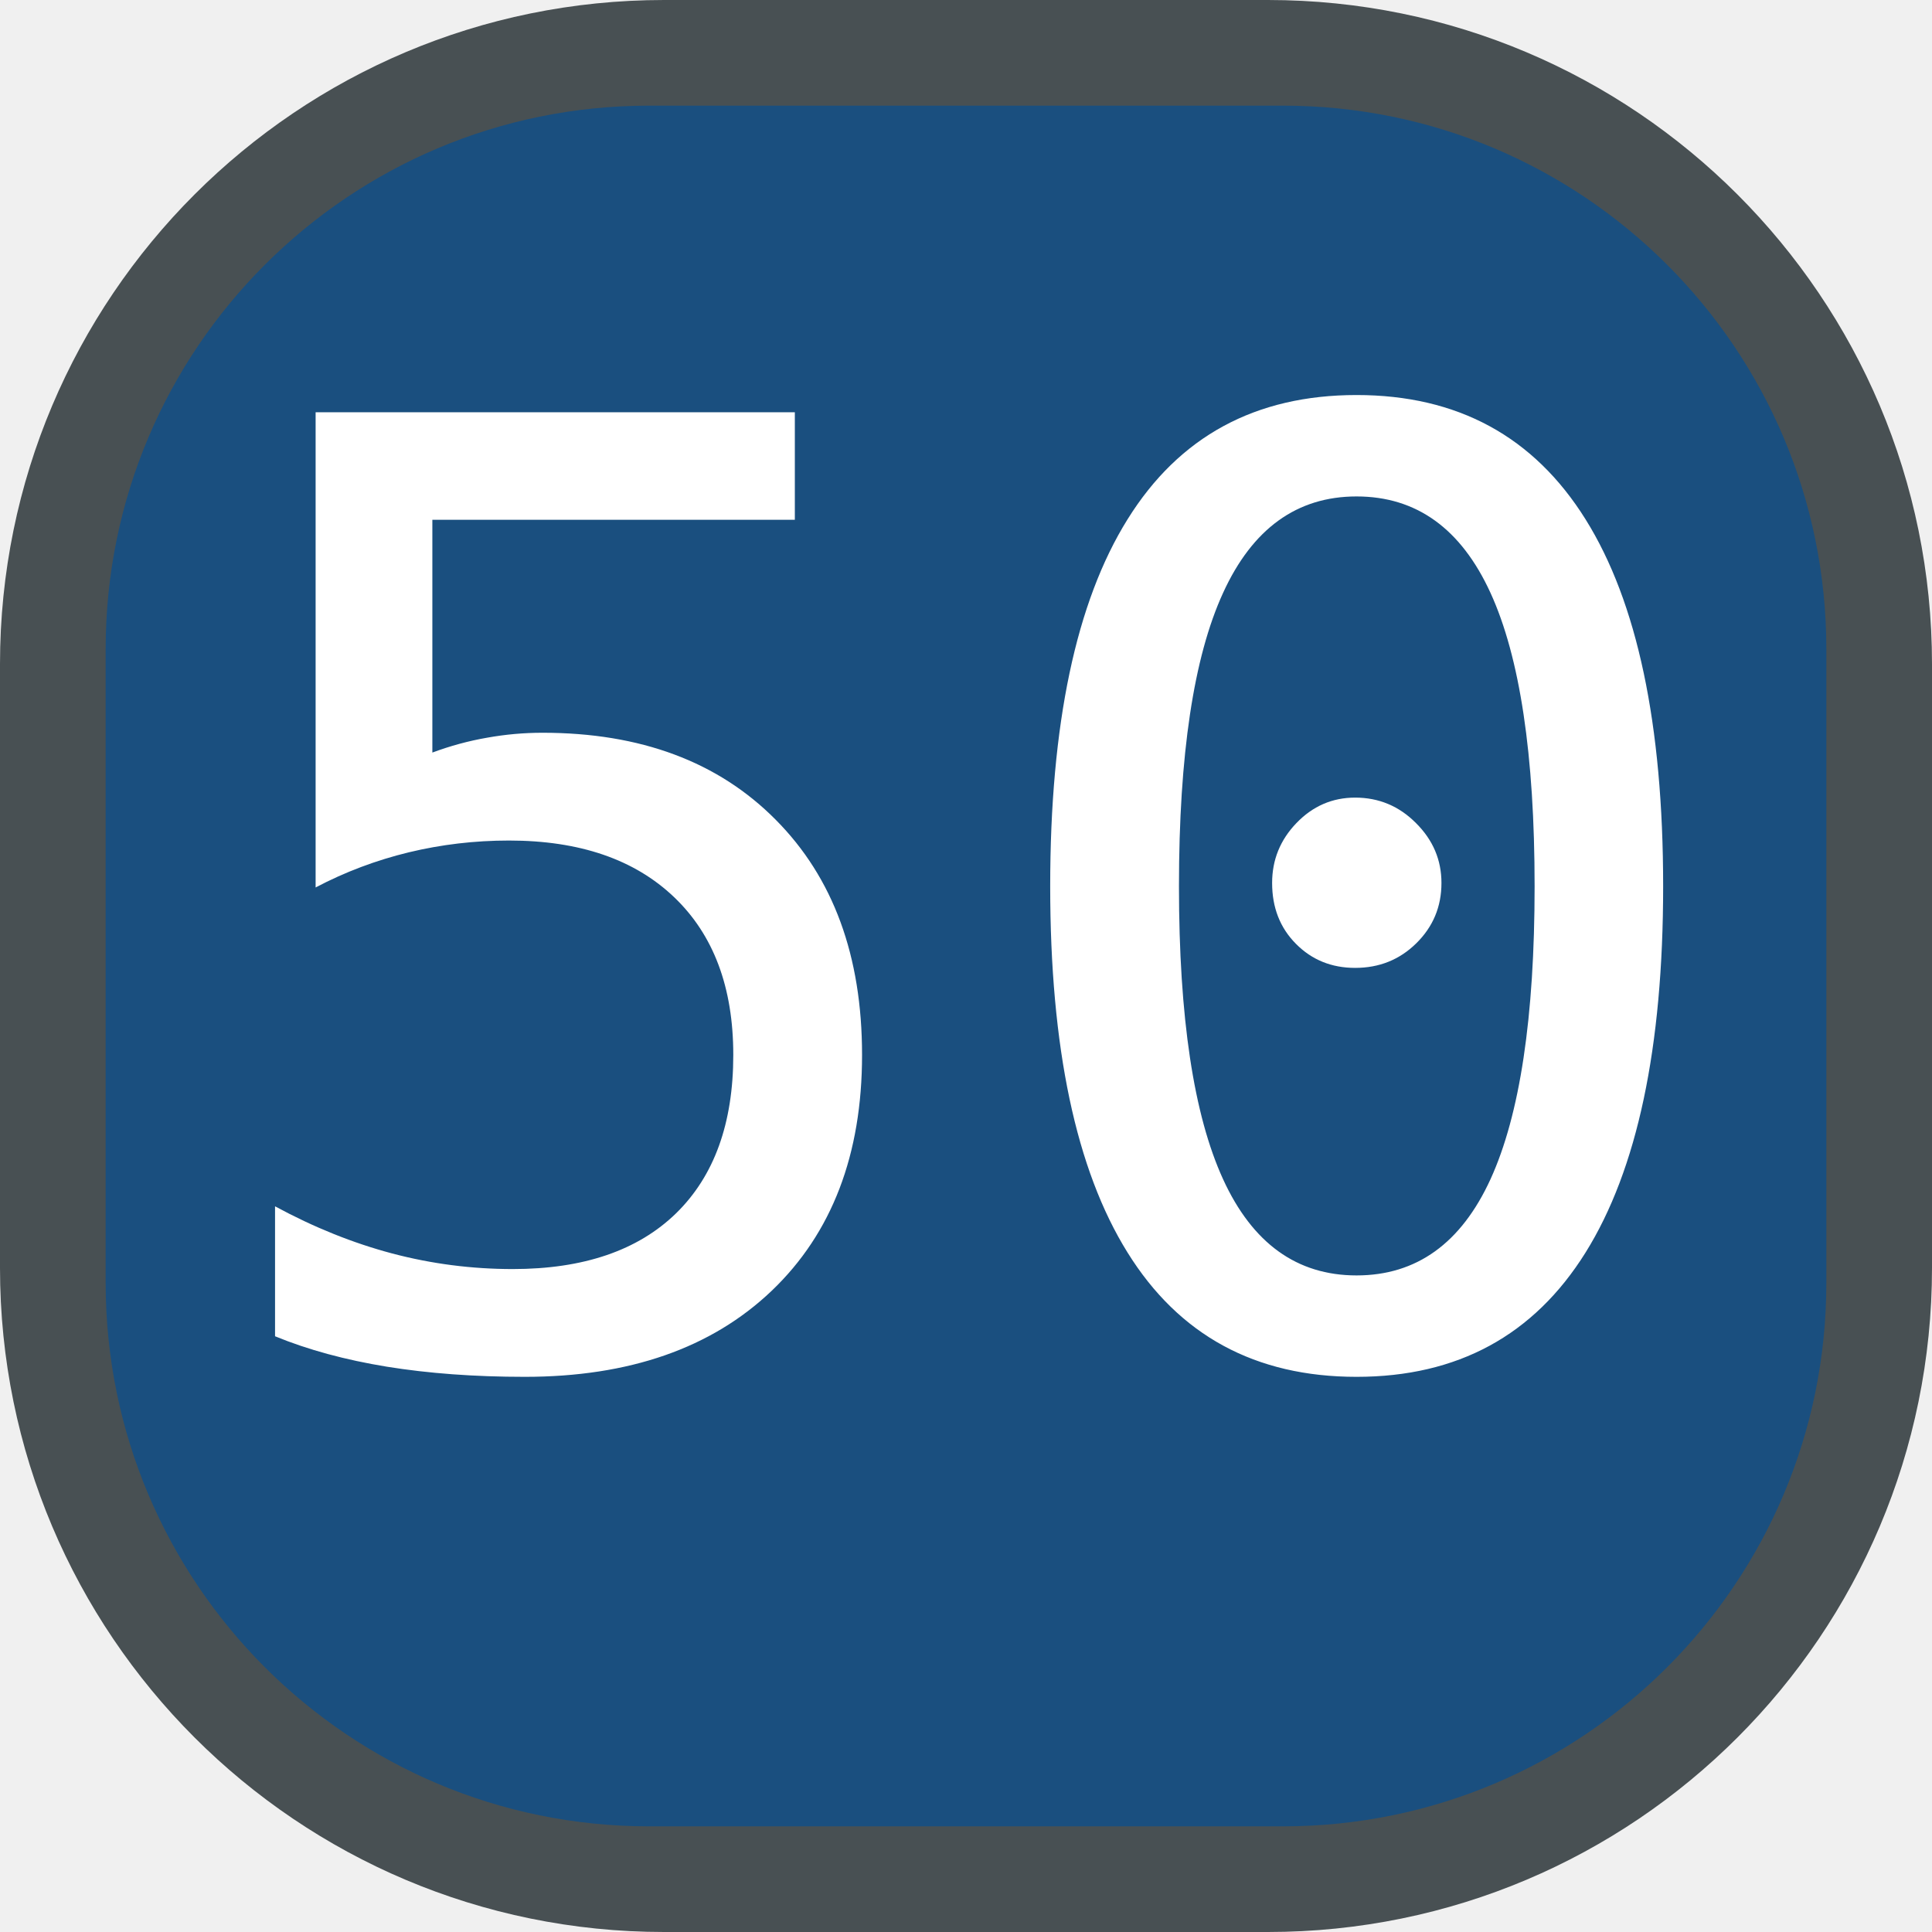
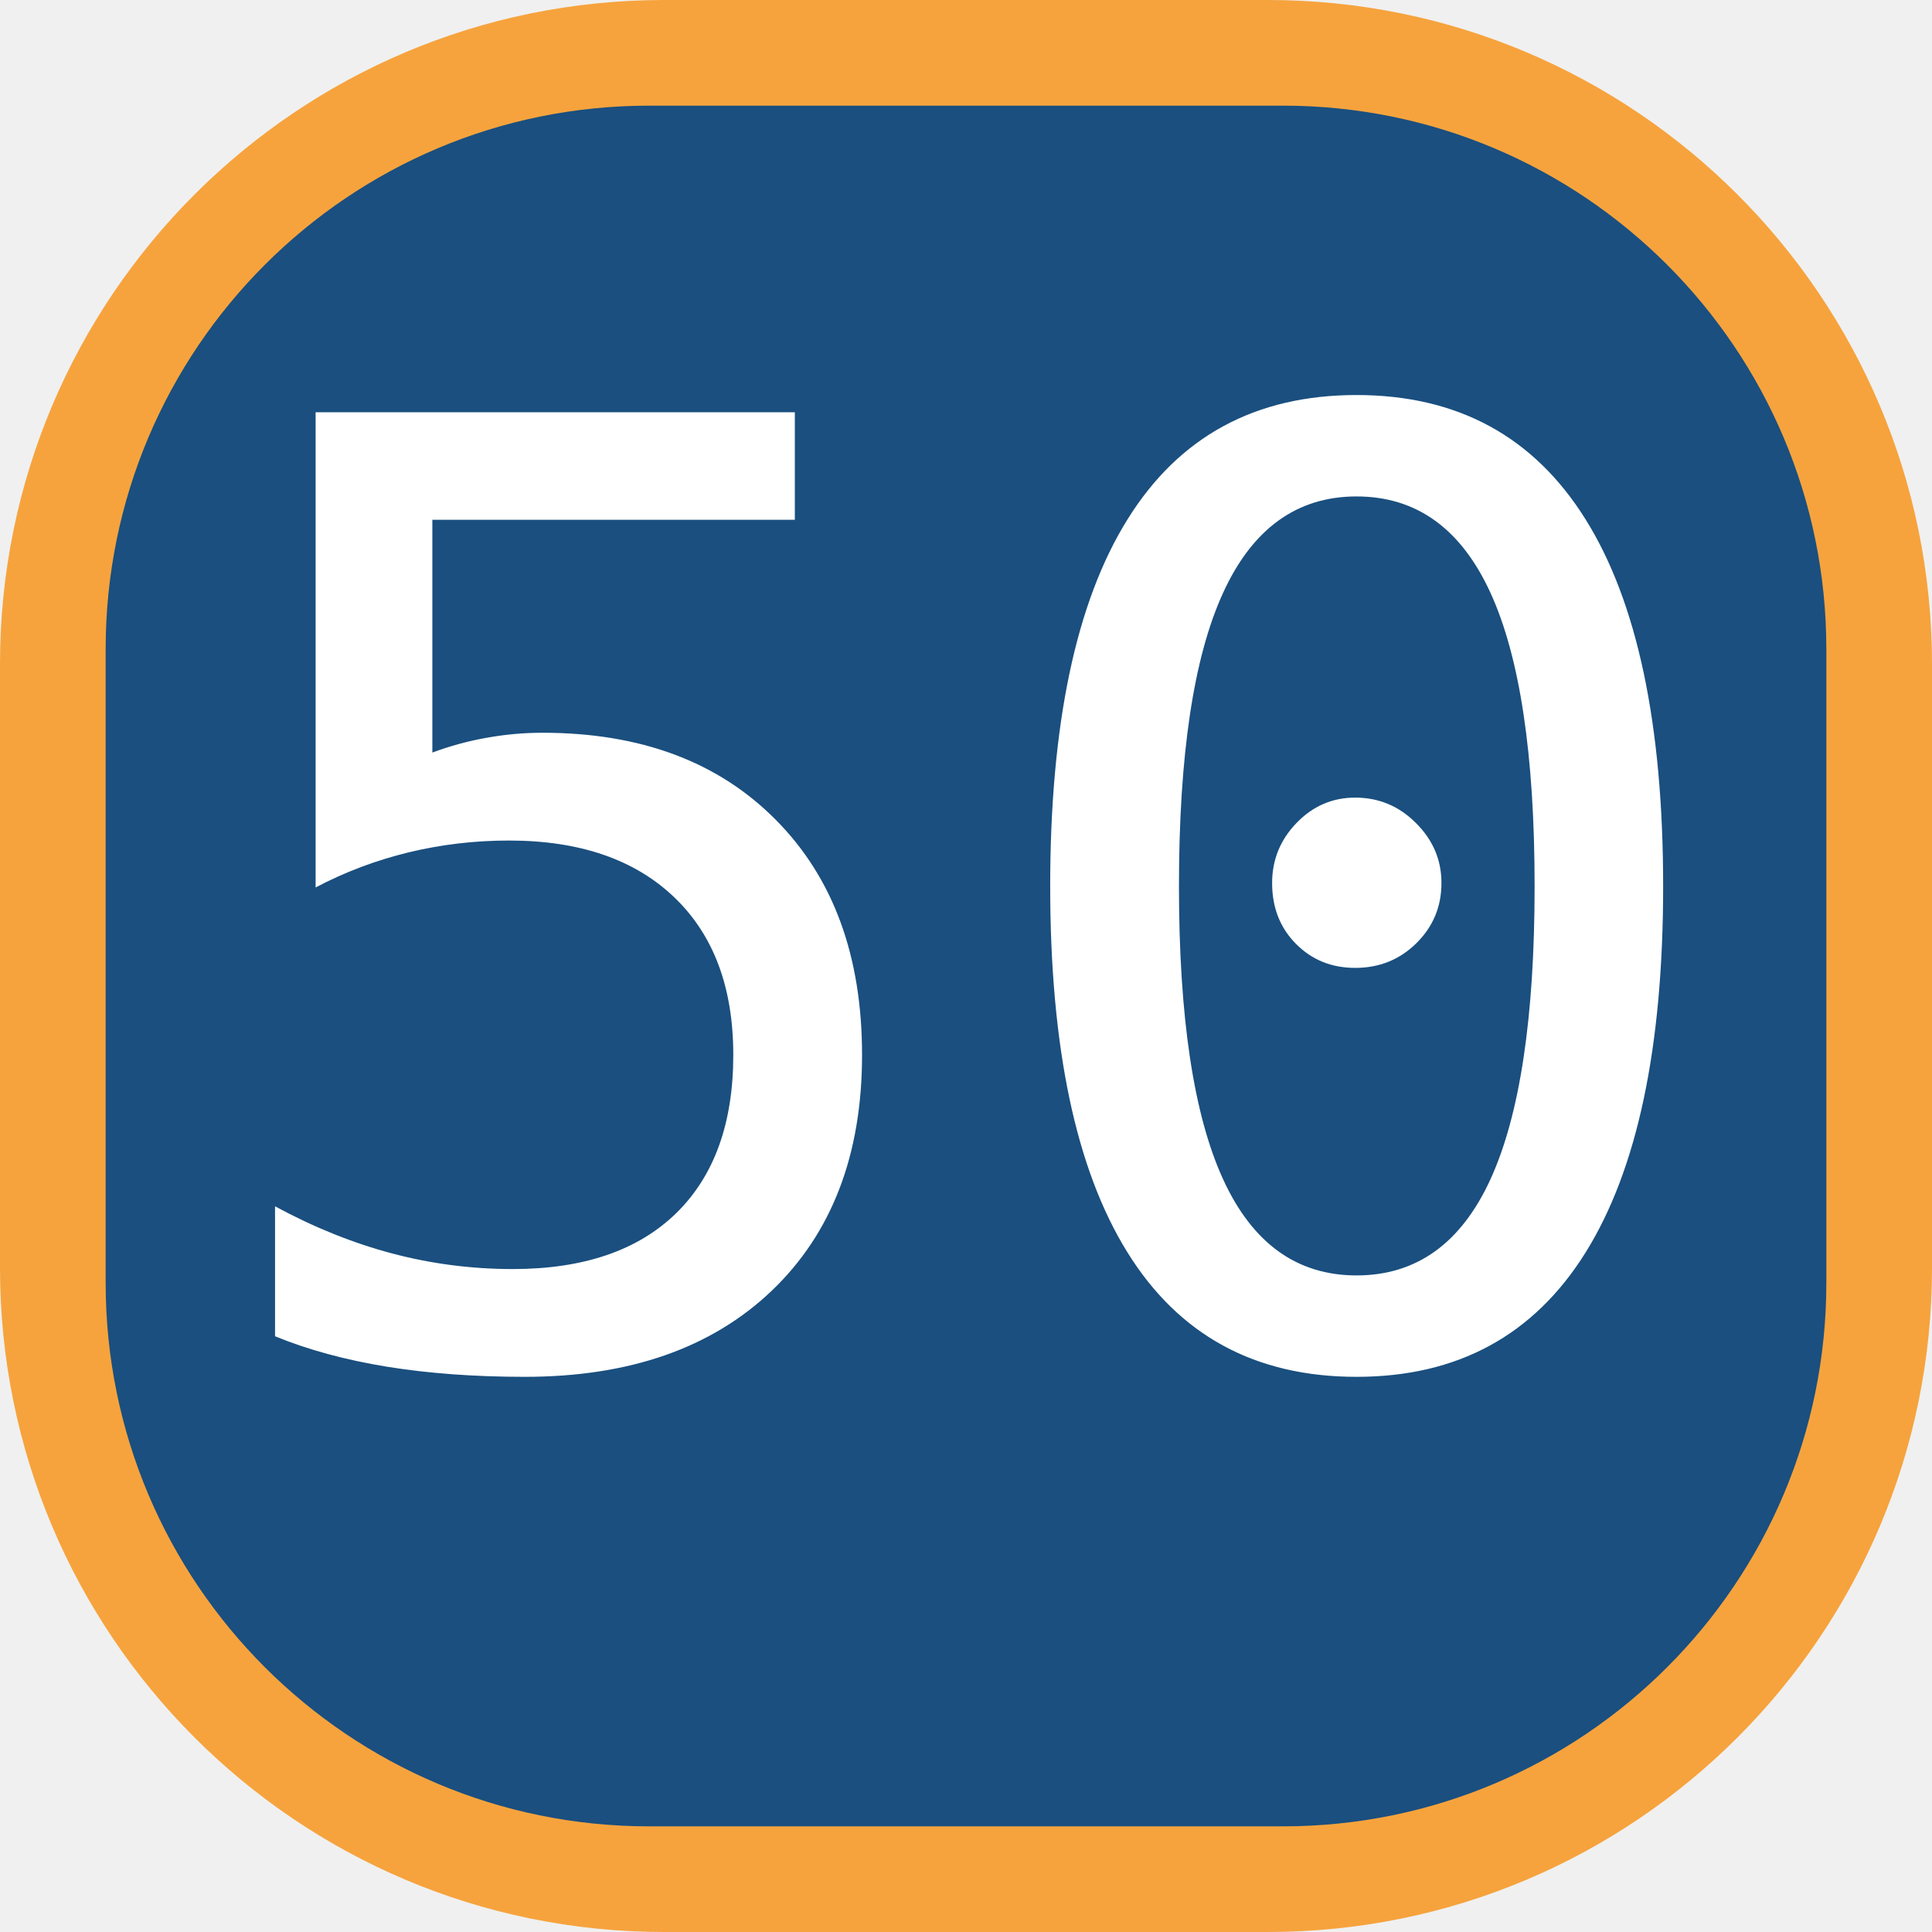
<svg xmlns="http://www.w3.org/2000/svg" width="128" height="128" viewBox="0 0 128 128" fill="none">
-   <rect x="0" width="128" height="128" rx="44" fill="#485053" />
+   <rect x="0" width="128" height="128" rx="44" fill="#F6A33D" />
  <rect x="7" y="7" width="114" height="114" rx="36" fill="#1A4F7F" />
  <text x="64" y="90" fill="#fff" font-family="monospace" font-size="86px" text-anchor="middle">50</text>
</svg>
